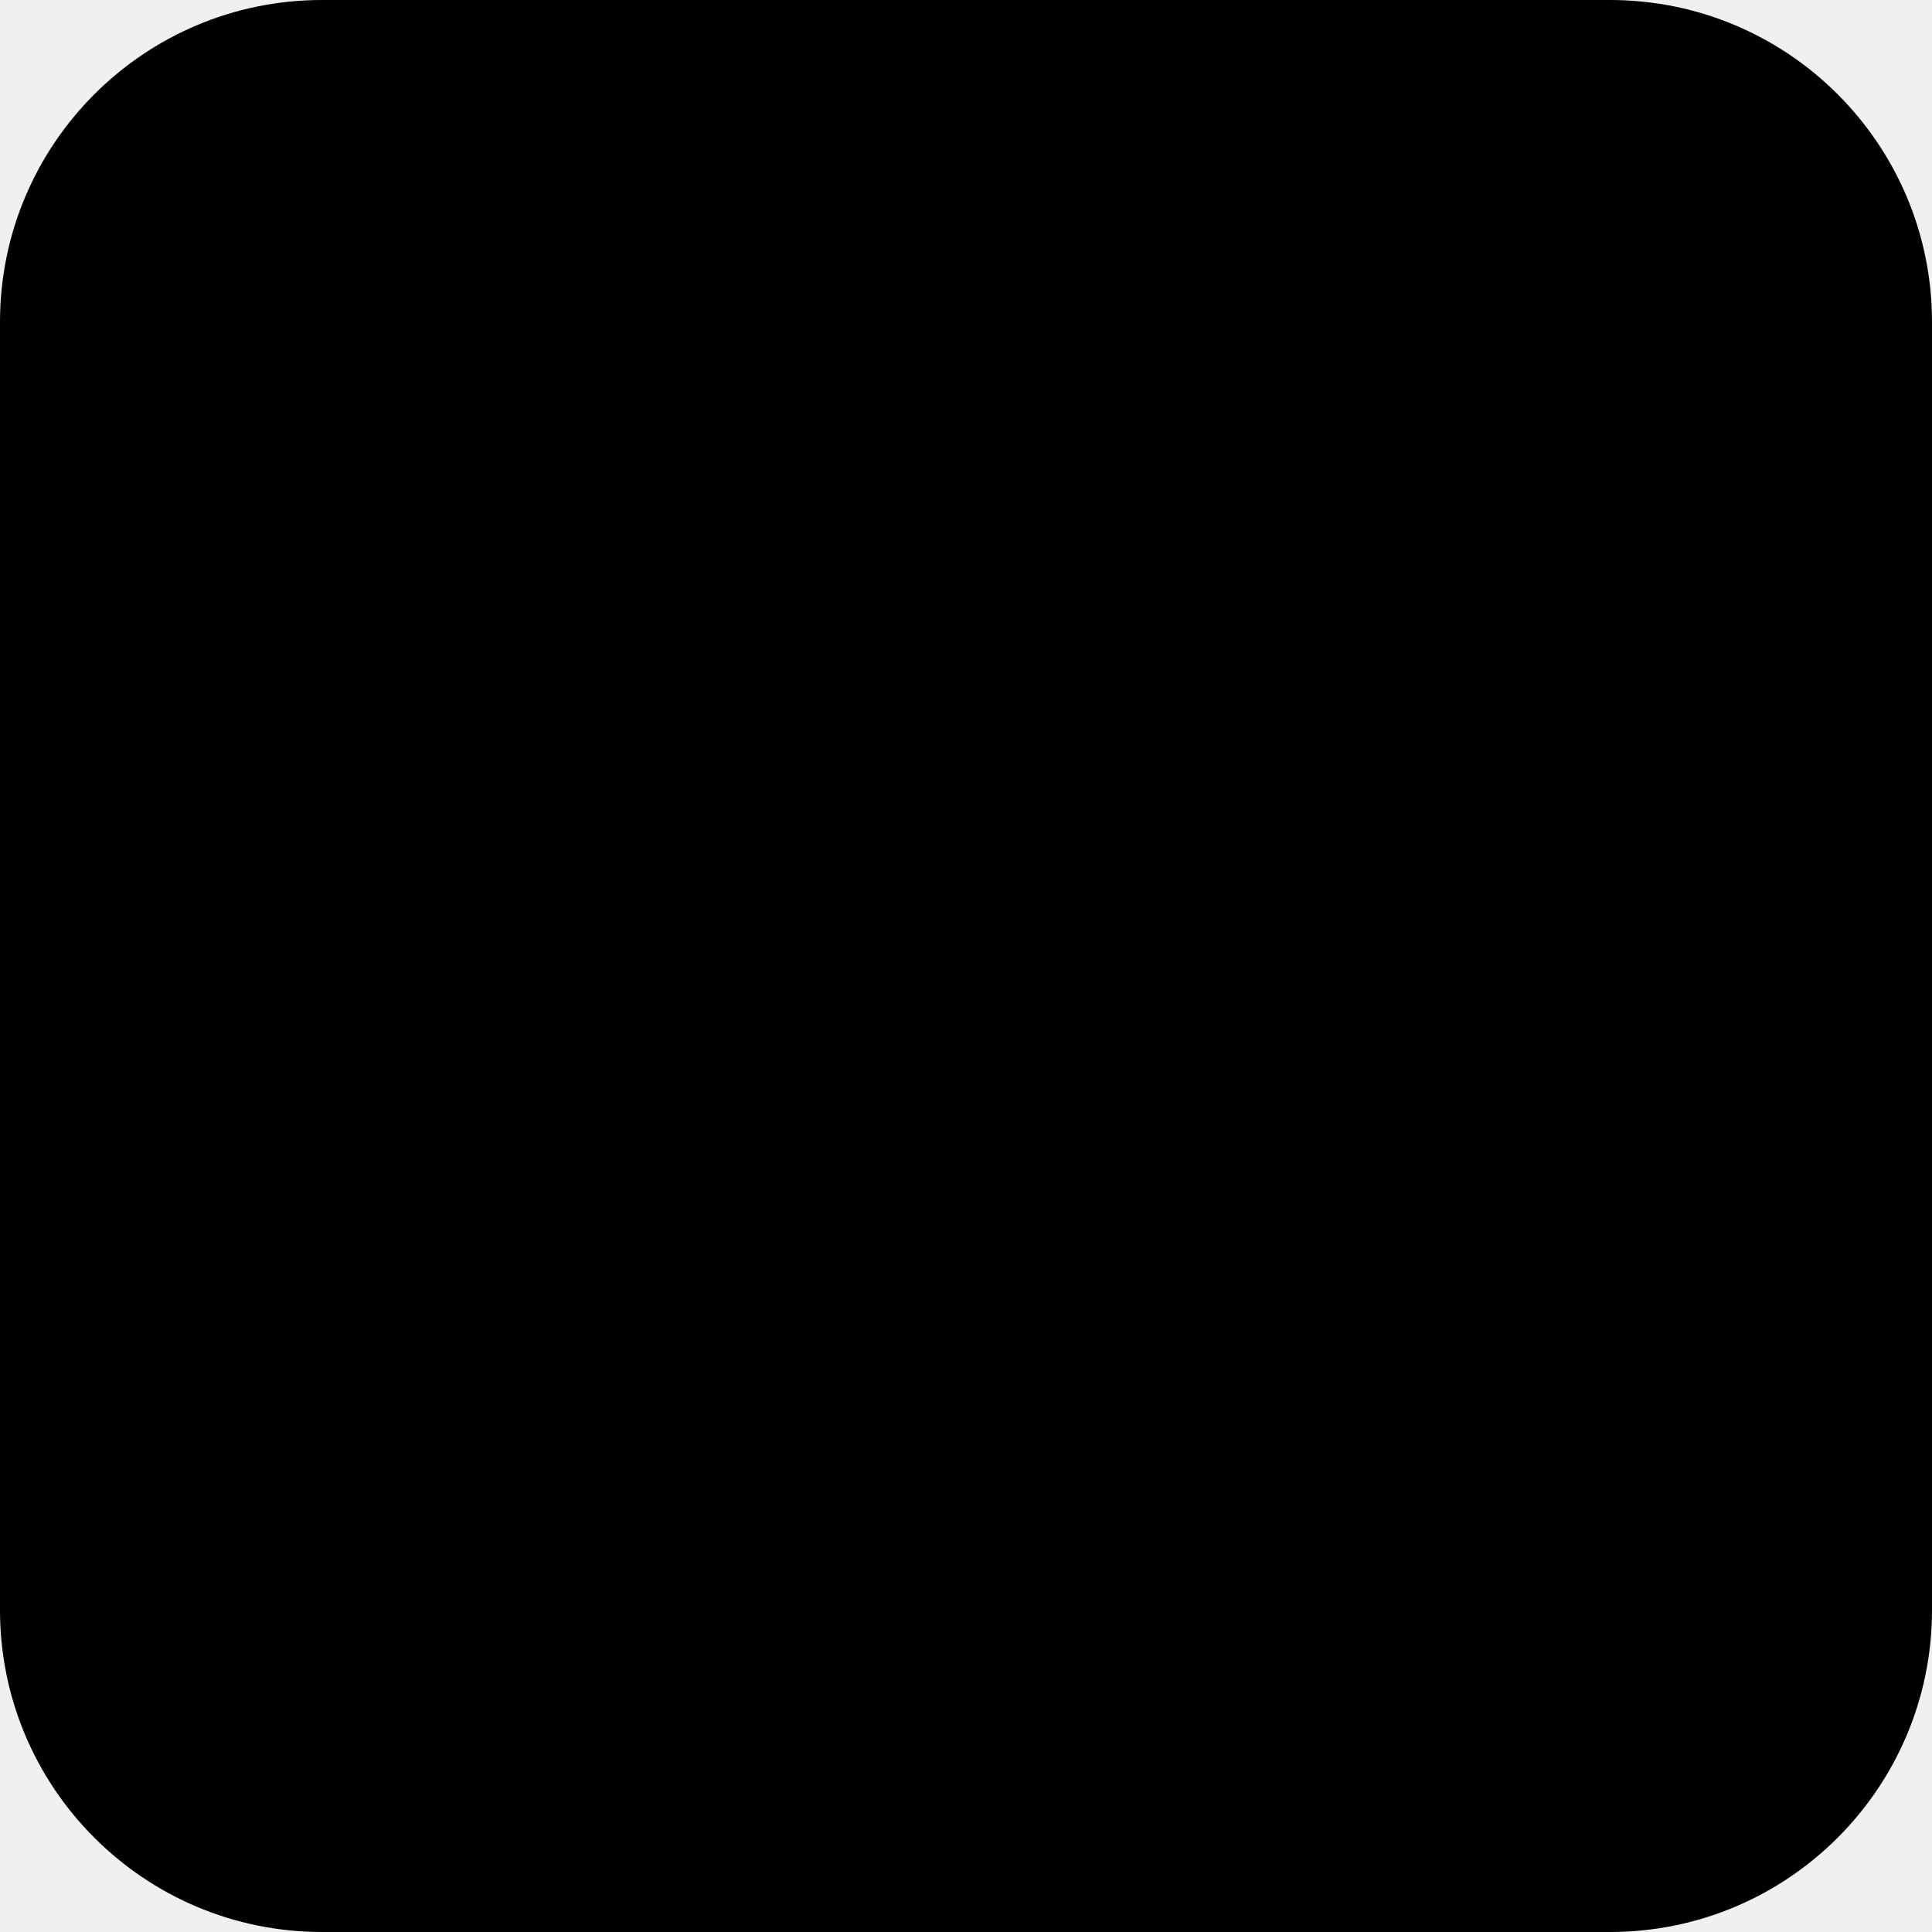
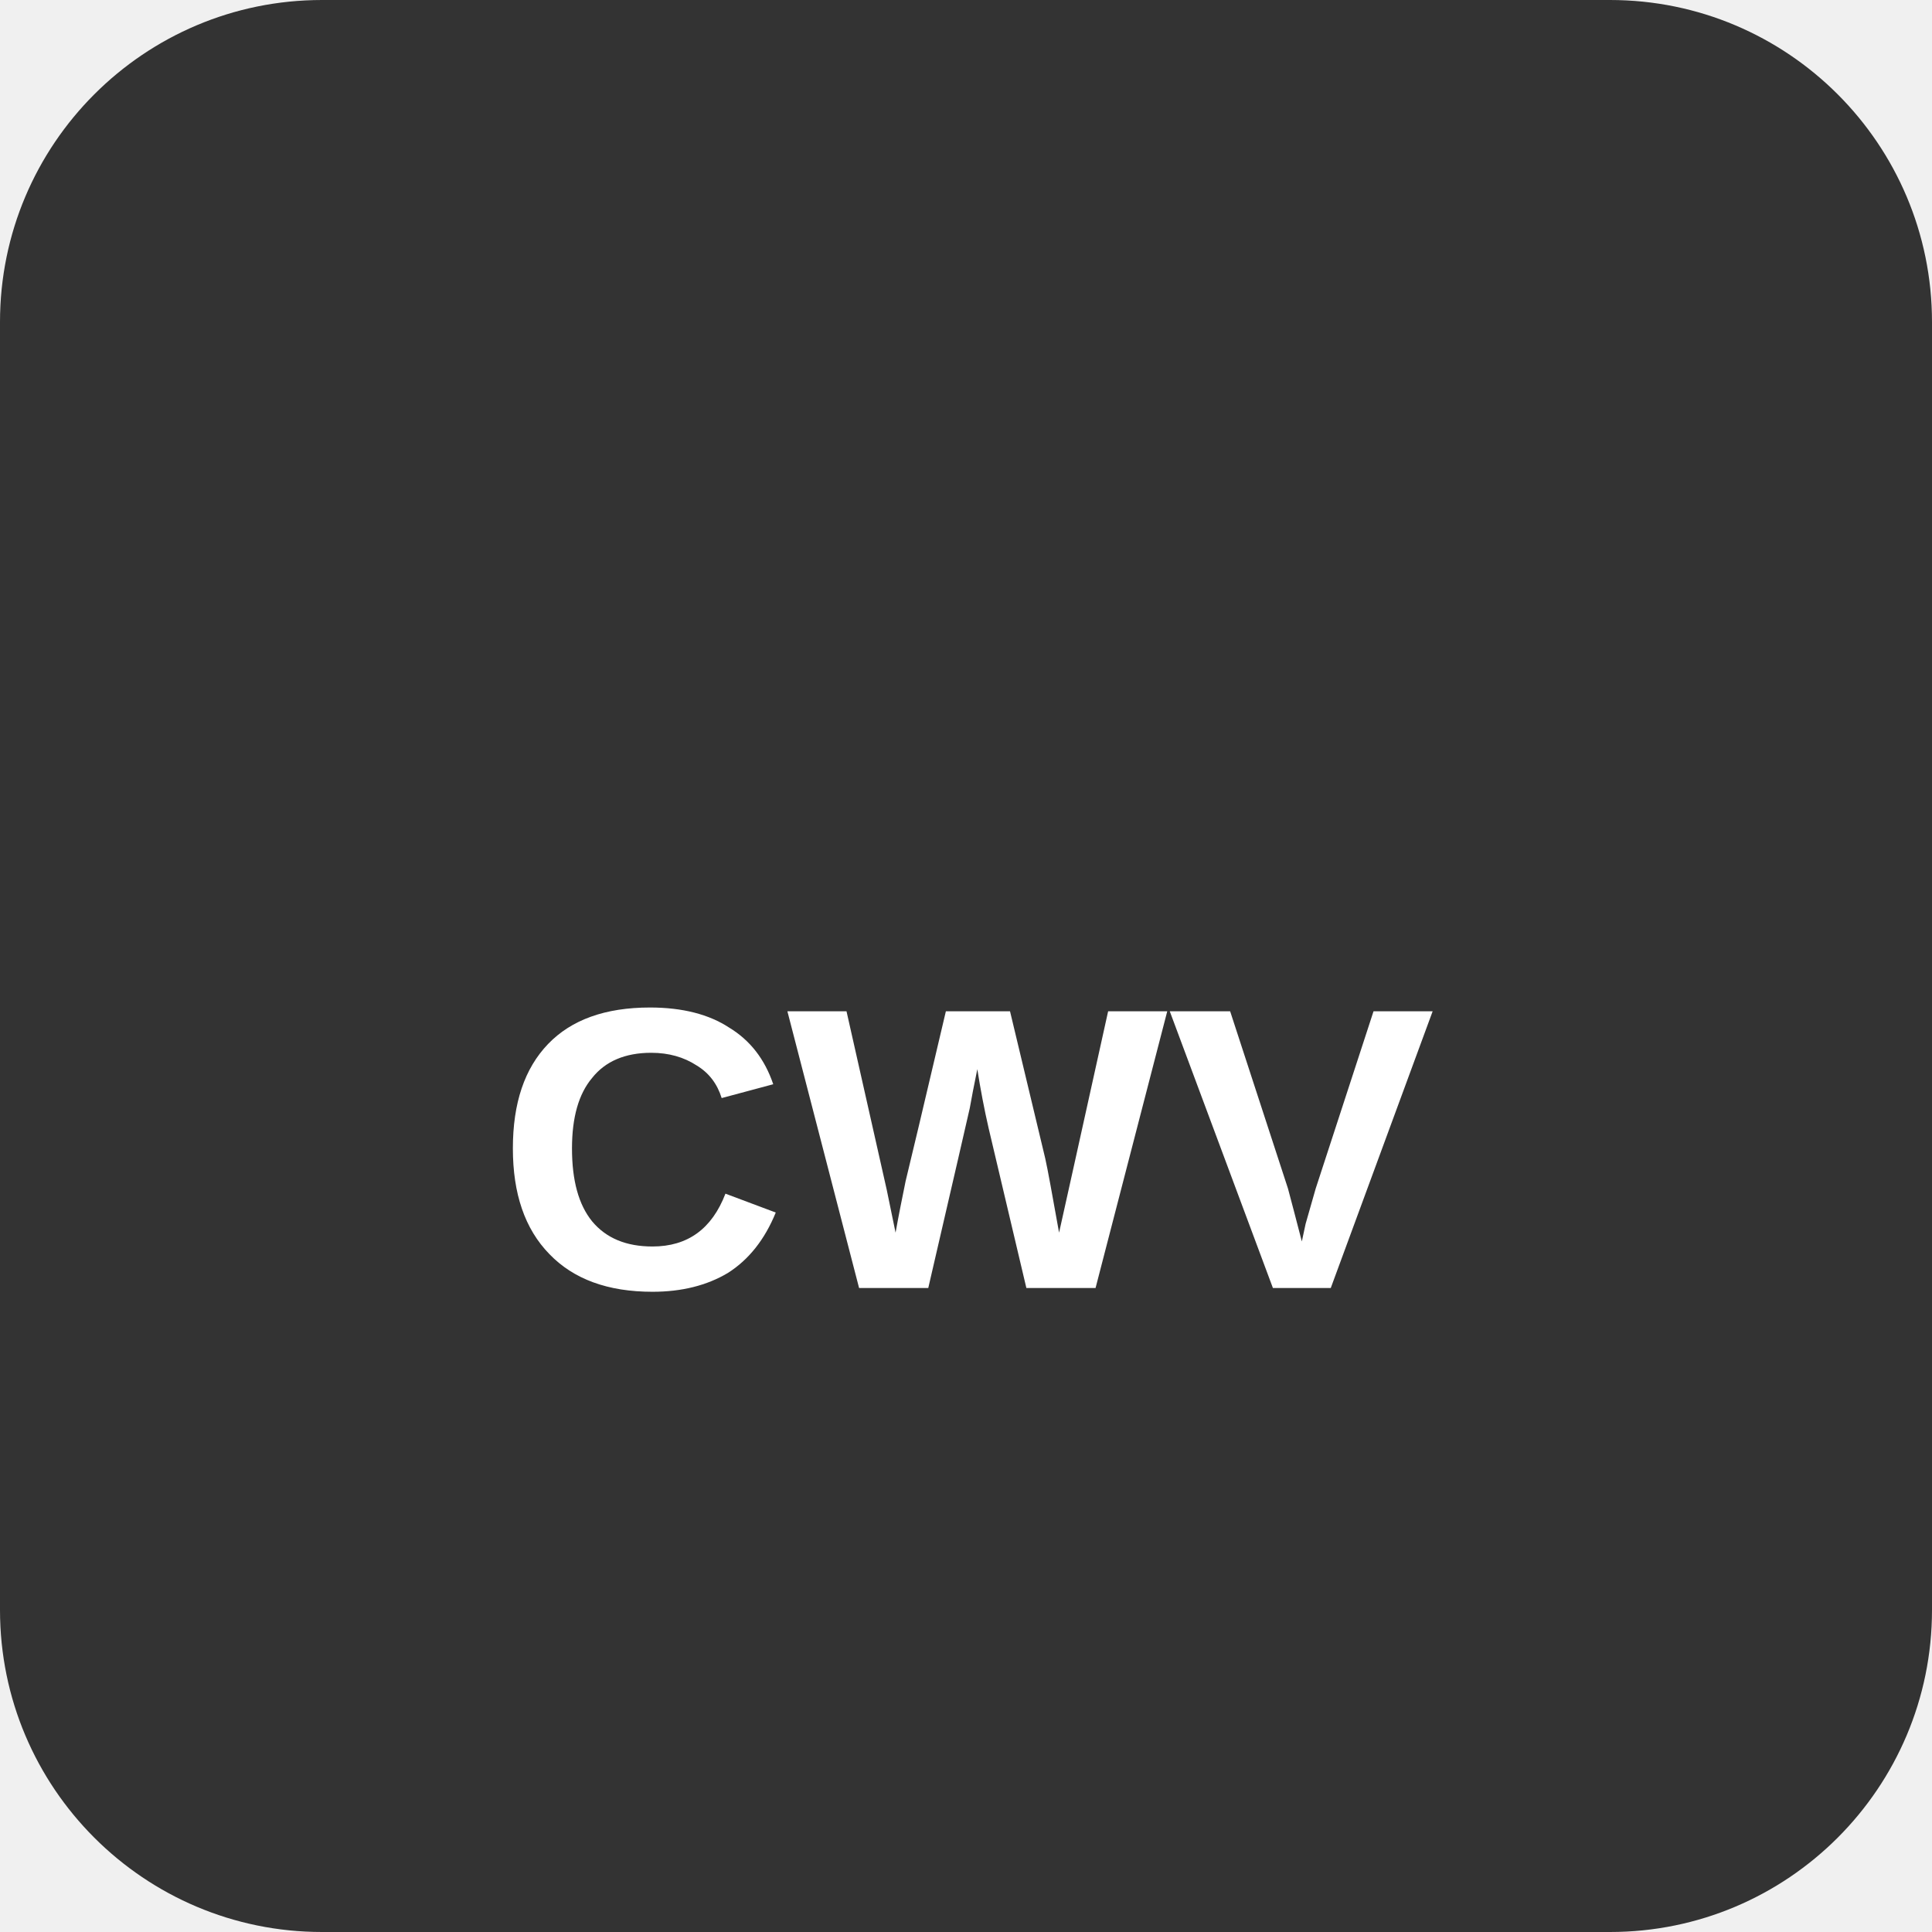
<svg xmlns="http://www.w3.org/2000/svg" viewBox="0 0 24 24">
-   <rect width="24" height="24" rx="4" fill="%23333" />
-   <text x="12" y="16" font-size="5" font-family="Arial" font-weight="bold" fill="%23fff" text-anchor="middle">CWV</text>
+   <rect width="24" height="24" rx="4" fill="#333" />
+   <text x="12" y="16" font-size="5" font-family="Arial" font-weight="bold" fill="#fff" text-anchor="middle">CWV</text>
</svg>
